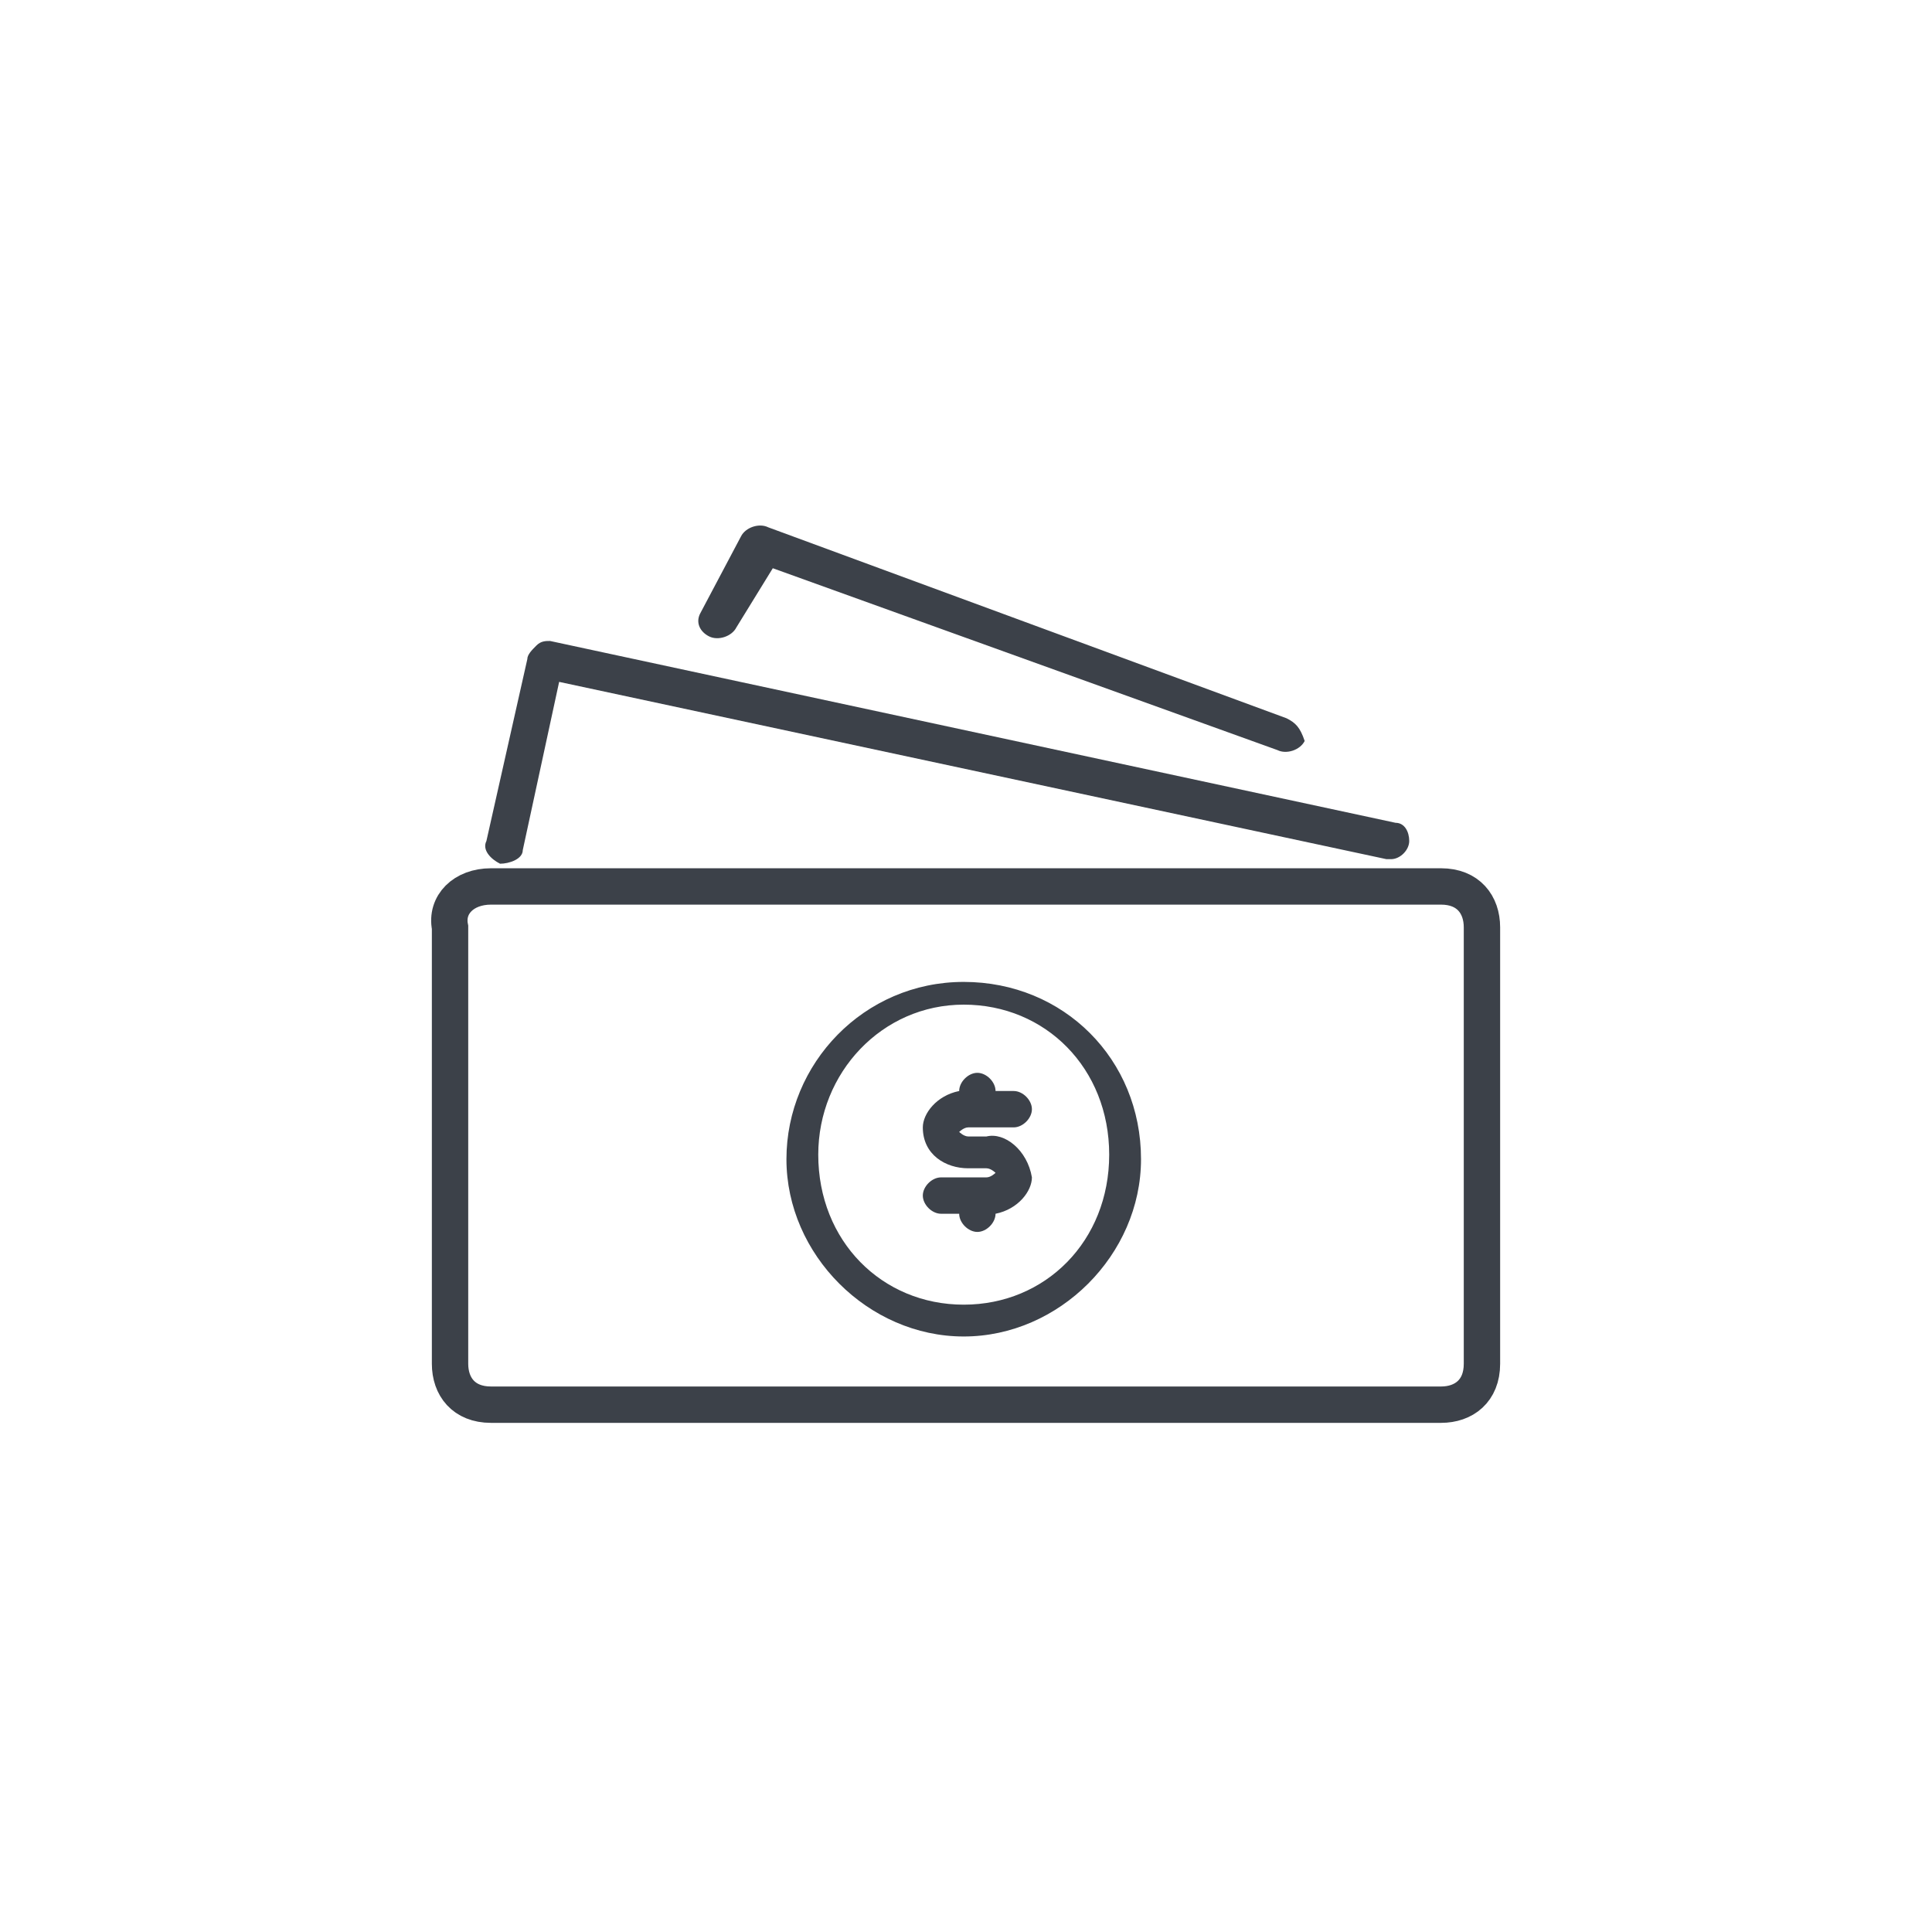
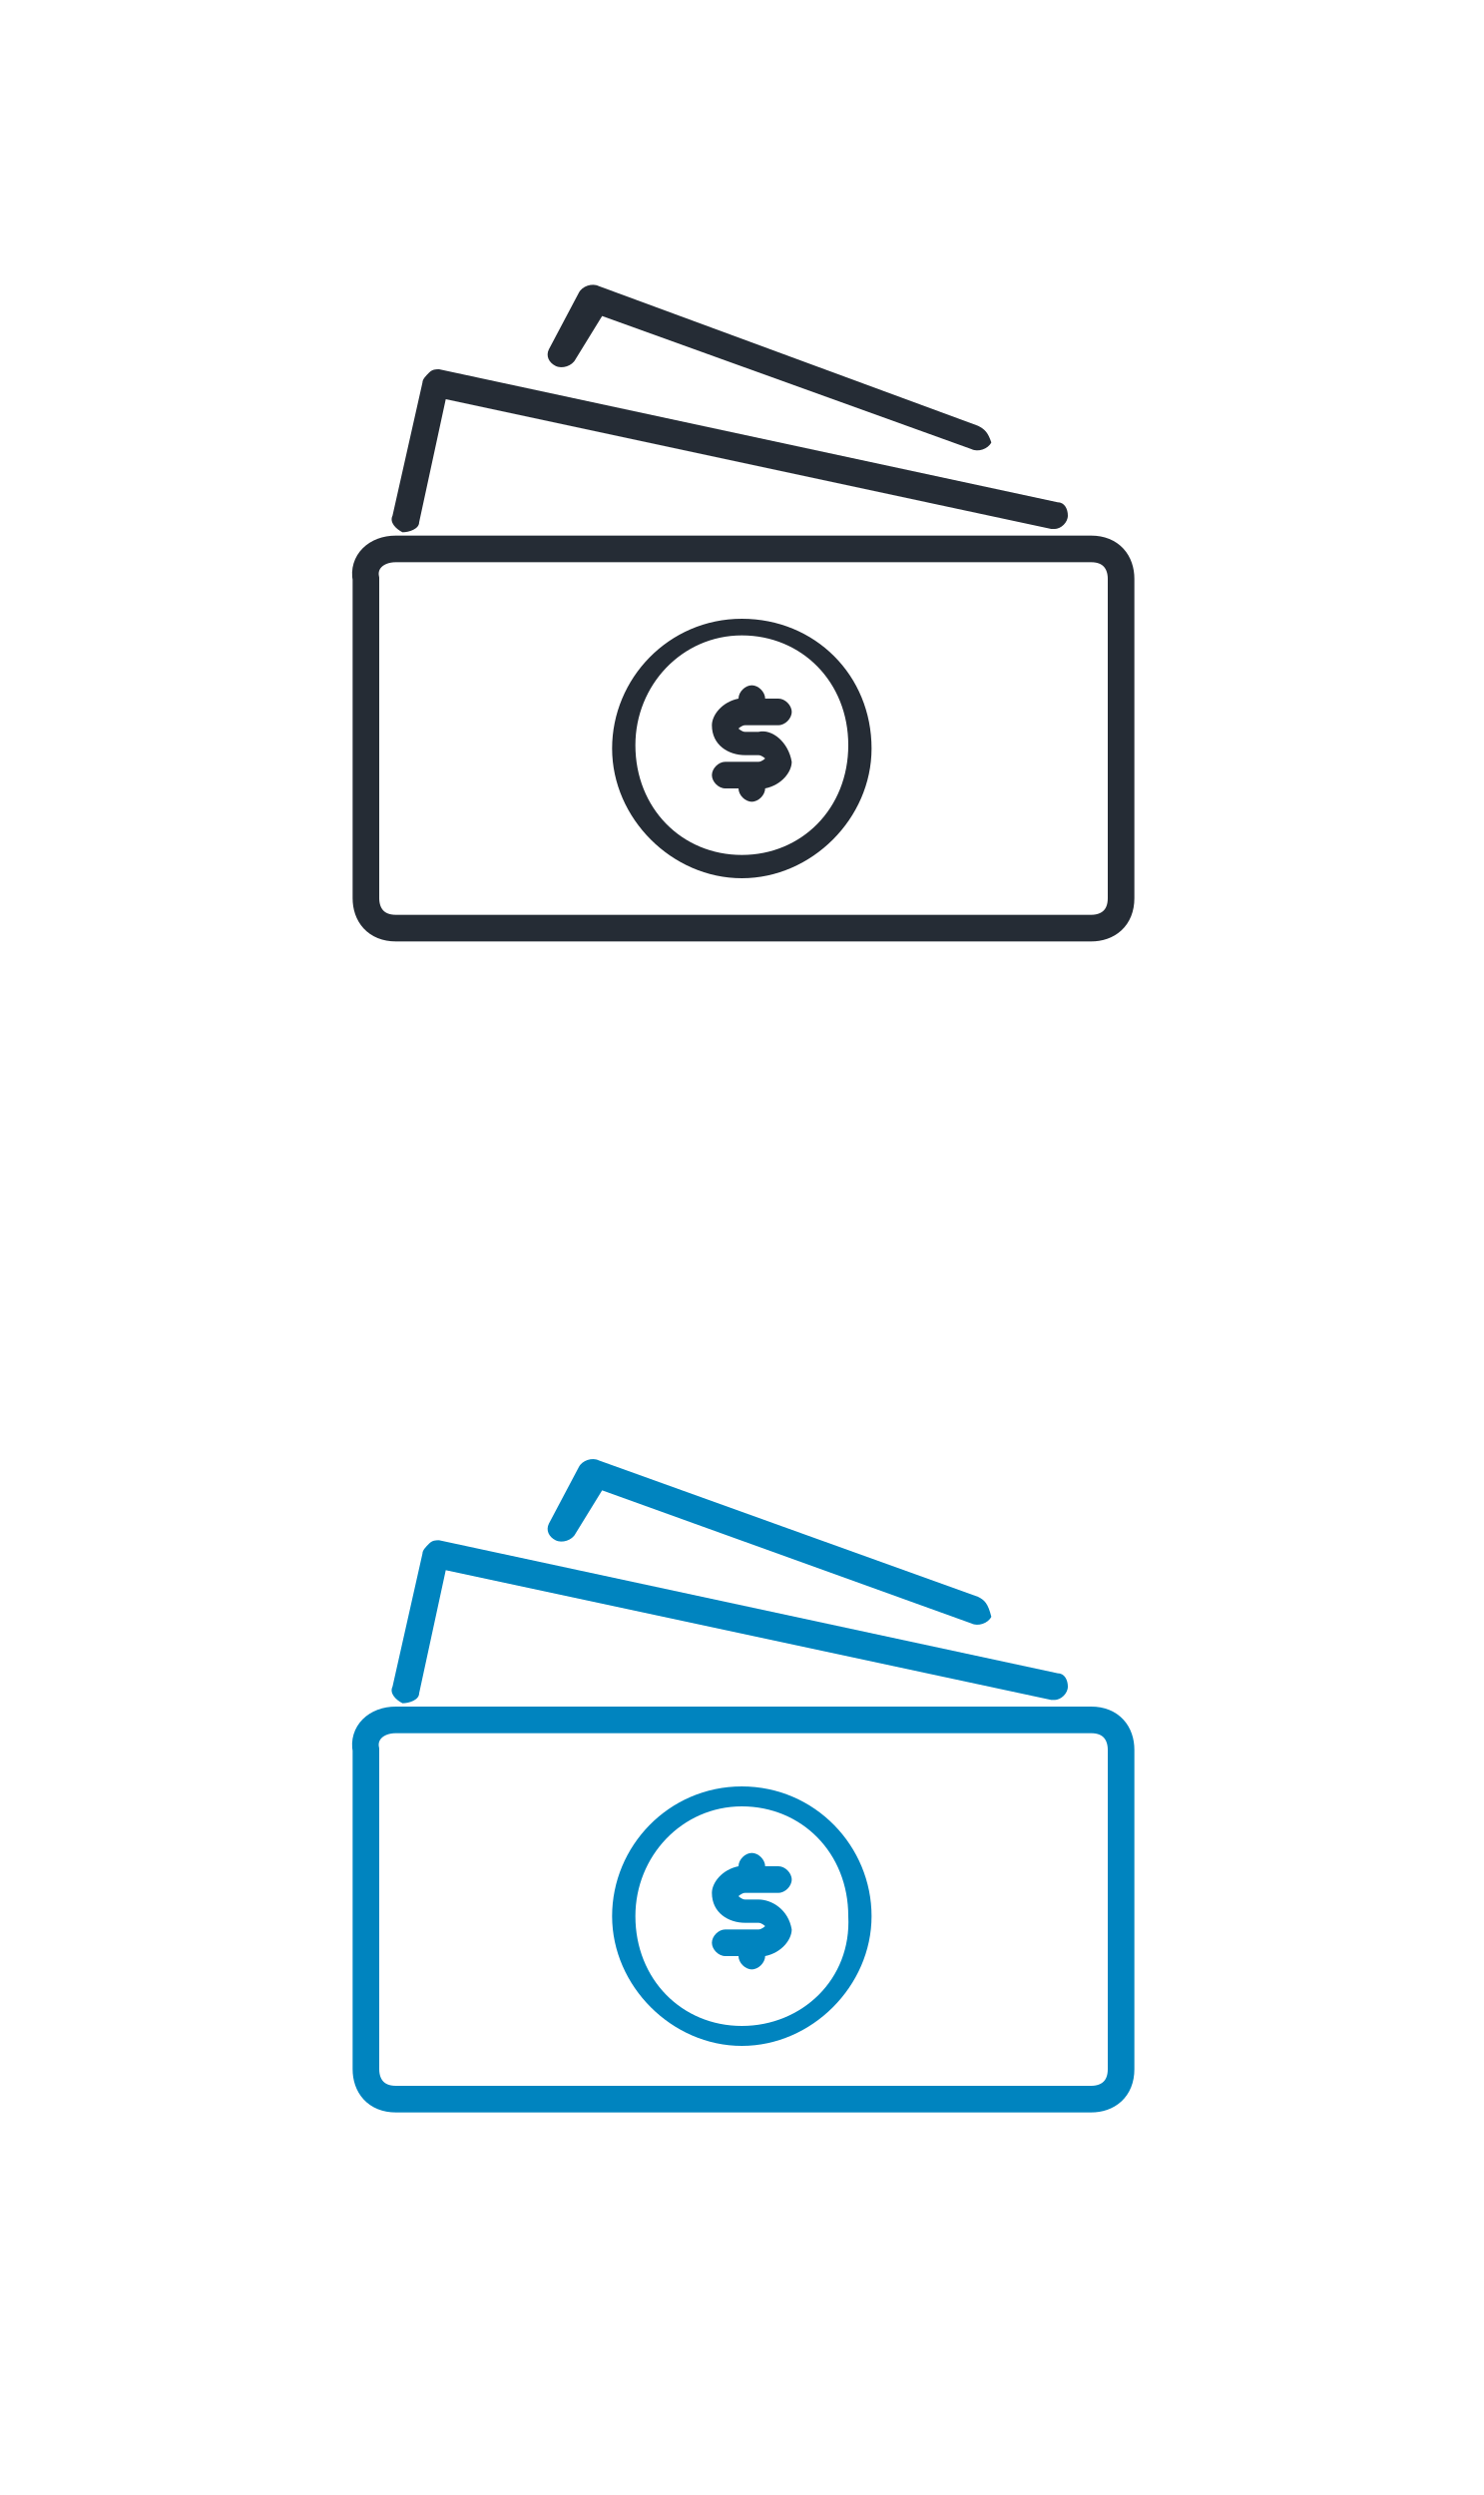
- <svg xmlns="http://www.w3.org/2000/svg" version="1.1" id="Layer_1" x="0px" y="0px" viewBox="0 0 42.5 42.5" style="enable-background:new 0 0 42.5 42.5;" xml:space="preserve">
+ <svg xmlns="http://www.w3.org/2000/svg" version="1.1" id="Layer_1" x="0px" y="0px" viewBox="0 0 44.6 75" style="enable-background:new 0 0 44.6 75;" xml:space="preserve">
  <style type="text/css">
- 	.st0{fill:none;stroke:#3C4149;stroke-width:0.8;}
- 	.st1{fill:#3C4149;}
+ 	.st0{fill:none;stroke:#252C35;stroke-width:0.8;}
+ 	.st1{fill:#252C35;}
+ 	.st2{fill:none;stroke:#0084BF;stroke-width:0.8;}
+ 	.st3{fill:#0084BF;}
</style>
  <g id="Group-8" transform="translate(3, 608)">
-     <path id="Rectangle-2" class="st0" d="M7.8-588.5h20.9c0.6,0,0.9,0.4,0.9,0.9v9.6c0,0.6-0.4,0.9-0.9,0.9H7.8   c-0.6,0-0.9-0.4-0.9-0.9v-9.6C6.8-588.1,7.2-588.5,7.8-588.5z" />
+     <path id="Rectangle-2" class="st0" d="M8.9-591.5h20.9c0.6,0,0.9,0.4,0.9,0.9v9.6c0,0.6-0.4,0.9-0.9,0.9H8.9   c-0.6,0-0.9-0.4-0.9-0.9v-9.6C7.9-591.1,8.3-591.5,8.9-591.5z" />
    <g id="money_2_" transform="translate(1, 0)">
-       <path id="Shape_43_" class="st1" d="M26.7-589.9l-18.6-4c-0.1,0-0.2,0-0.3,0.1s-0.2,0.2-0.2,0.3l-0.9,4c-0.1,0.2,0.1,0.4,0.3,0.5    c0.2,0,0.5-0.1,0.5-0.3l0.8-3.7l18.2,3.9h0.1c0.2,0,0.4-0.2,0.4-0.4C27-589.7,26.9-589.9,26.7-589.9z" />
-       <path id="Shape_44_" class="st1" d="M24.3-592.2l-11.4-4.2c-0.2-0.1-0.5,0-0.6,0.2l-0.9,1.7c-0.1,0.2,0,0.4,0.2,0.5s0.5,0,0.6-0.2    l0,0l0,0l0.8-1.3l11.1,4c0.2,0.1,0.5,0,0.6-0.2C24.6-592,24.5-592.1,24.3-592.2z" />
-       <path id="Shape_45_" class="st1" d="M17.2-586.4c-2.2,0-3.9,1.8-3.9,3.9s1.8,3.9,3.9,3.9s3.9-1.8,3.9-3.9    C21.1-584.7,19.4-586.4,17.2-586.4z M17.2-579.3c-1.8,0-3.2-1.4-3.2-3.3c0-1.8,1.4-3.3,3.2-3.3s3.2,1.4,3.2,3.3    S19-579.3,17.2-579.3z" />
-       <path id="Shape_46_" class="st1" d="M17.7-583h-0.4c-0.1,0-0.2-0.1-0.2-0.1s0.1-0.1,0.2-0.1h1c0.2,0,0.4-0.2,0.4-0.4    s-0.2-0.4-0.4-0.4h-0.4c0-0.2-0.2-0.4-0.4-0.4s-0.4,0.2-0.4,0.4l0,0c-0.5,0.1-0.8,0.5-0.8,0.8c0,0.6,0.5,0.9,1,0.9h0.4    c0.1,0,0.2,0.1,0.2,0.1s-0.1,0.1-0.2,0.1h-1c-0.2,0-0.4,0.2-0.4,0.4s0.2,0.4,0.4,0.4h0.4c0,0.2,0.2,0.4,0.4,0.4    c0.2,0,0.4-0.2,0.4-0.4l0,0c0.5-0.1,0.8-0.5,0.8-0.8C18.6-582.7,18.1-583.1,17.7-583z" />
+       <path id="Shape_43_" class="st1" d="M27.8-592.9l-18.6-4c-0.1,0-0.2,0-0.3,0.1s-0.2,0.2-0.2,0.3l-0.9,4c-0.1,0.2,0.1,0.4,0.3,0.5    c0.2,0,0.5-0.1,0.5-0.3l0.8-3.7l18.2,3.9h0.1c0.2,0,0.4-0.2,0.4-0.4C28.1-592.7,28-592.9,27.8-592.9z" />
+       <path id="Shape_44_" class="st1" d="M25.4-595.2L14-599.4c-0.2-0.1-0.5,0-0.6,0.2l-0.9,1.7c-0.1,0.2,0,0.4,0.2,0.5s0.5,0,0.6-0.2    l0,0l0,0l0.8-1.3l11.1,4c0.2,0.1,0.5,0,0.6-0.2C25.7-595,25.6-595.1,25.4-595.2z" />
+       <path id="Shape_45_" class="st1" d="M18.3-589.4c-2.2,0-3.9,1.8-3.9,3.9s1.8,3.9,3.9,3.9s3.9-1.8,3.9-3.9    C22.2-587.7,20.5-589.4,18.3-589.4z M18.3-582.3c-1.8,0-3.2-1.4-3.2-3.3c0-1.8,1.4-3.3,3.2-3.3s3.2,1.4,3.2,3.3    S20.1-582.3,18.3-582.3z" />
+       <path id="Shape_46_" class="st1" d="M18.8-586h-0.4c-0.1,0-0.2-0.1-0.2-0.1s0.1-0.1,0.2-0.1h1c0.2,0,0.4-0.2,0.4-0.4    s-0.2-0.4-0.4-0.4H19c0-0.2-0.2-0.4-0.4-0.4s-0.4,0.2-0.4,0.4l0,0c-0.5,0.1-0.8,0.5-0.8,0.8c0,0.6,0.5,0.9,1,0.9h0.4    c0.1,0,0.2,0.1,0.2,0.1s-0.1,0.1-0.2,0.1h-1c-0.2,0-0.4,0.2-0.4,0.4s0.2,0.4,0.4,0.4h0.4c0,0.2,0.2,0.4,0.4,0.4    c0.2,0,0.4-0.2,0.4-0.4l0,0c0.5-0.1,0.8-0.5,0.8-0.8C19.7-585.7,19.2-586.1,18.8-586z" />
+     </g>
+   </g>
+   <g id="Group-8_1_" transform="translate(3, 608)">
+     <path id="Rectangle-2_1_" class="st2" d="M8.9-556.3h20.9c0.6,0,0.9,0.4,0.9,0.9v9.6c0,0.6-0.4,0.9-0.9,0.9H8.9   c-0.6,0-0.9-0.4-0.9-0.9v-9.6C7.9-555.9,8.3-556.3,8.9-556.3z" />
+     <g id="money_1_" transform="translate(1, 0)">
+       <path id="Shape_4_" class="st3" d="M27.8-557.7l-18.6-4c-0.1,0-0.2,0-0.3,0.1s-0.2,0.2-0.2,0.3l-0.9,4c-0.1,0.2,0.1,0.4,0.3,0.5    c0.2,0,0.5-0.1,0.5-0.3l0.8-3.7l18.2,3.9h0.1c0.2,0,0.4-0.2,0.4-0.4C28.1-557.5,28-557.7,27.8-557.7z" />
+       <path id="Shape_3_" class="st3" d="M25.4-560L14-564.1c-0.2-0.1-0.5,0-0.6,0.2l-0.9,1.7c-0.1,0.2,0,0.4,0.2,0.5s0.5,0,0.6-0.2l0,0    l0,0l0.8-1.3l11.1,4c0.2,0.1,0.5,0,0.6-0.2C25.7-559.8,25.6-559.9,25.4-560z" />
+       <path id="Shape_2_" class="st3" d="M18.3-554.3c-2.2,0-3.9,1.8-3.9,3.9s1.8,3.9,3.9,3.9s3.9-1.8,3.9-3.9    C22.2-552.5,20.5-554.3,18.3-554.3z M18.3-547.1c-1.8,0-3.2-1.4-3.2-3.3c0-1.8,1.4-3.3,3.2-3.3s3.2,1.4,3.2,3.3    C21.6-548.5,20.1-547.1,18.3-547.1z" />
+       <path id="Shape_1_" class="st3" d="M18.8-550.9h-0.4c-0.1,0-0.2-0.1-0.2-0.1s0.1-0.1,0.2-0.1h1c0.2,0,0.4-0.2,0.4-0.4    s-0.2-0.4-0.4-0.4H19c0-0.2-0.2-0.4-0.4-0.4s-0.4,0.2-0.4,0.4l0,0c-0.5,0.1-0.8,0.5-0.8,0.8c0,0.6,0.5,0.9,1,0.9h0.4    c0.1,0,0.2,0.1,0.2,0.1s-0.1,0.1-0.2,0.1h-1c-0.2,0-0.4,0.2-0.4,0.4s0.2,0.4,0.4,0.4h0.4c0,0.2,0.2,0.4,0.4,0.4    c0.2,0,0.4-0.2,0.4-0.4l0,0c0.5-0.1,0.8-0.5,0.8-0.8C19.7-550.6,19.2-550.9,18.8-550.9z" />
    </g>
  </g>
  <g id="Layer_2">
</g>
  <g id="Layer_3">
</g>
</svg>
